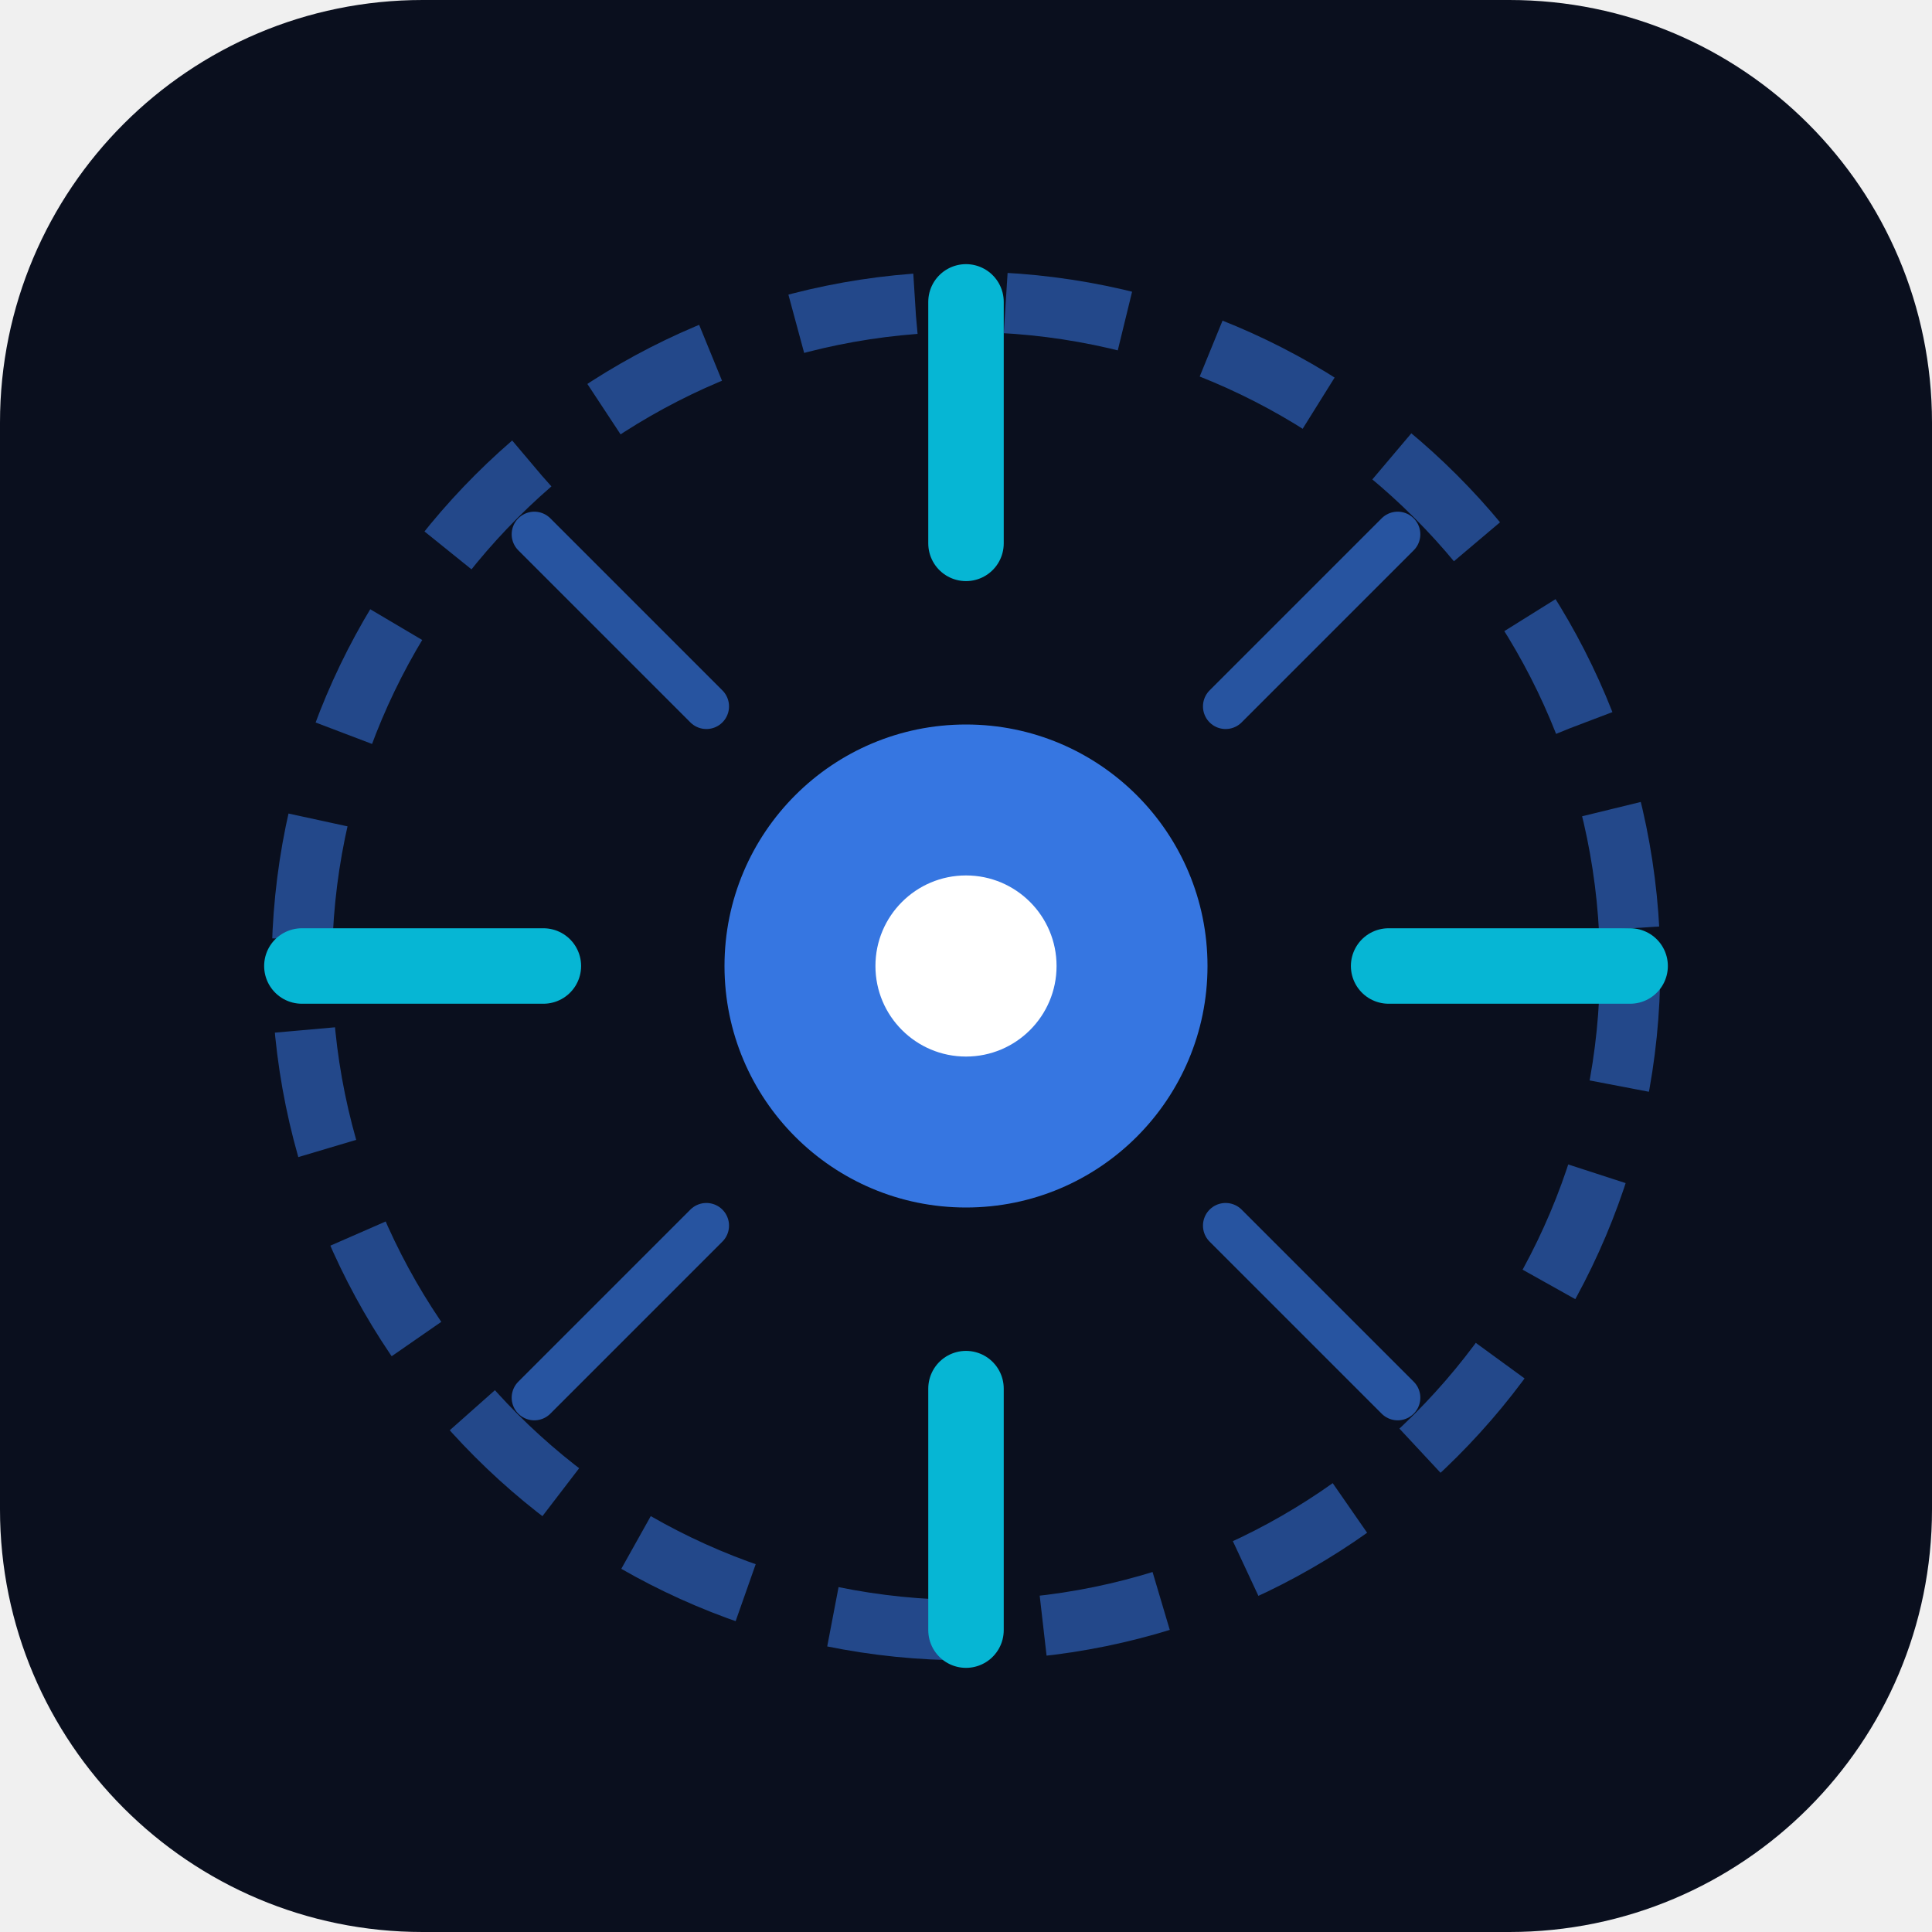
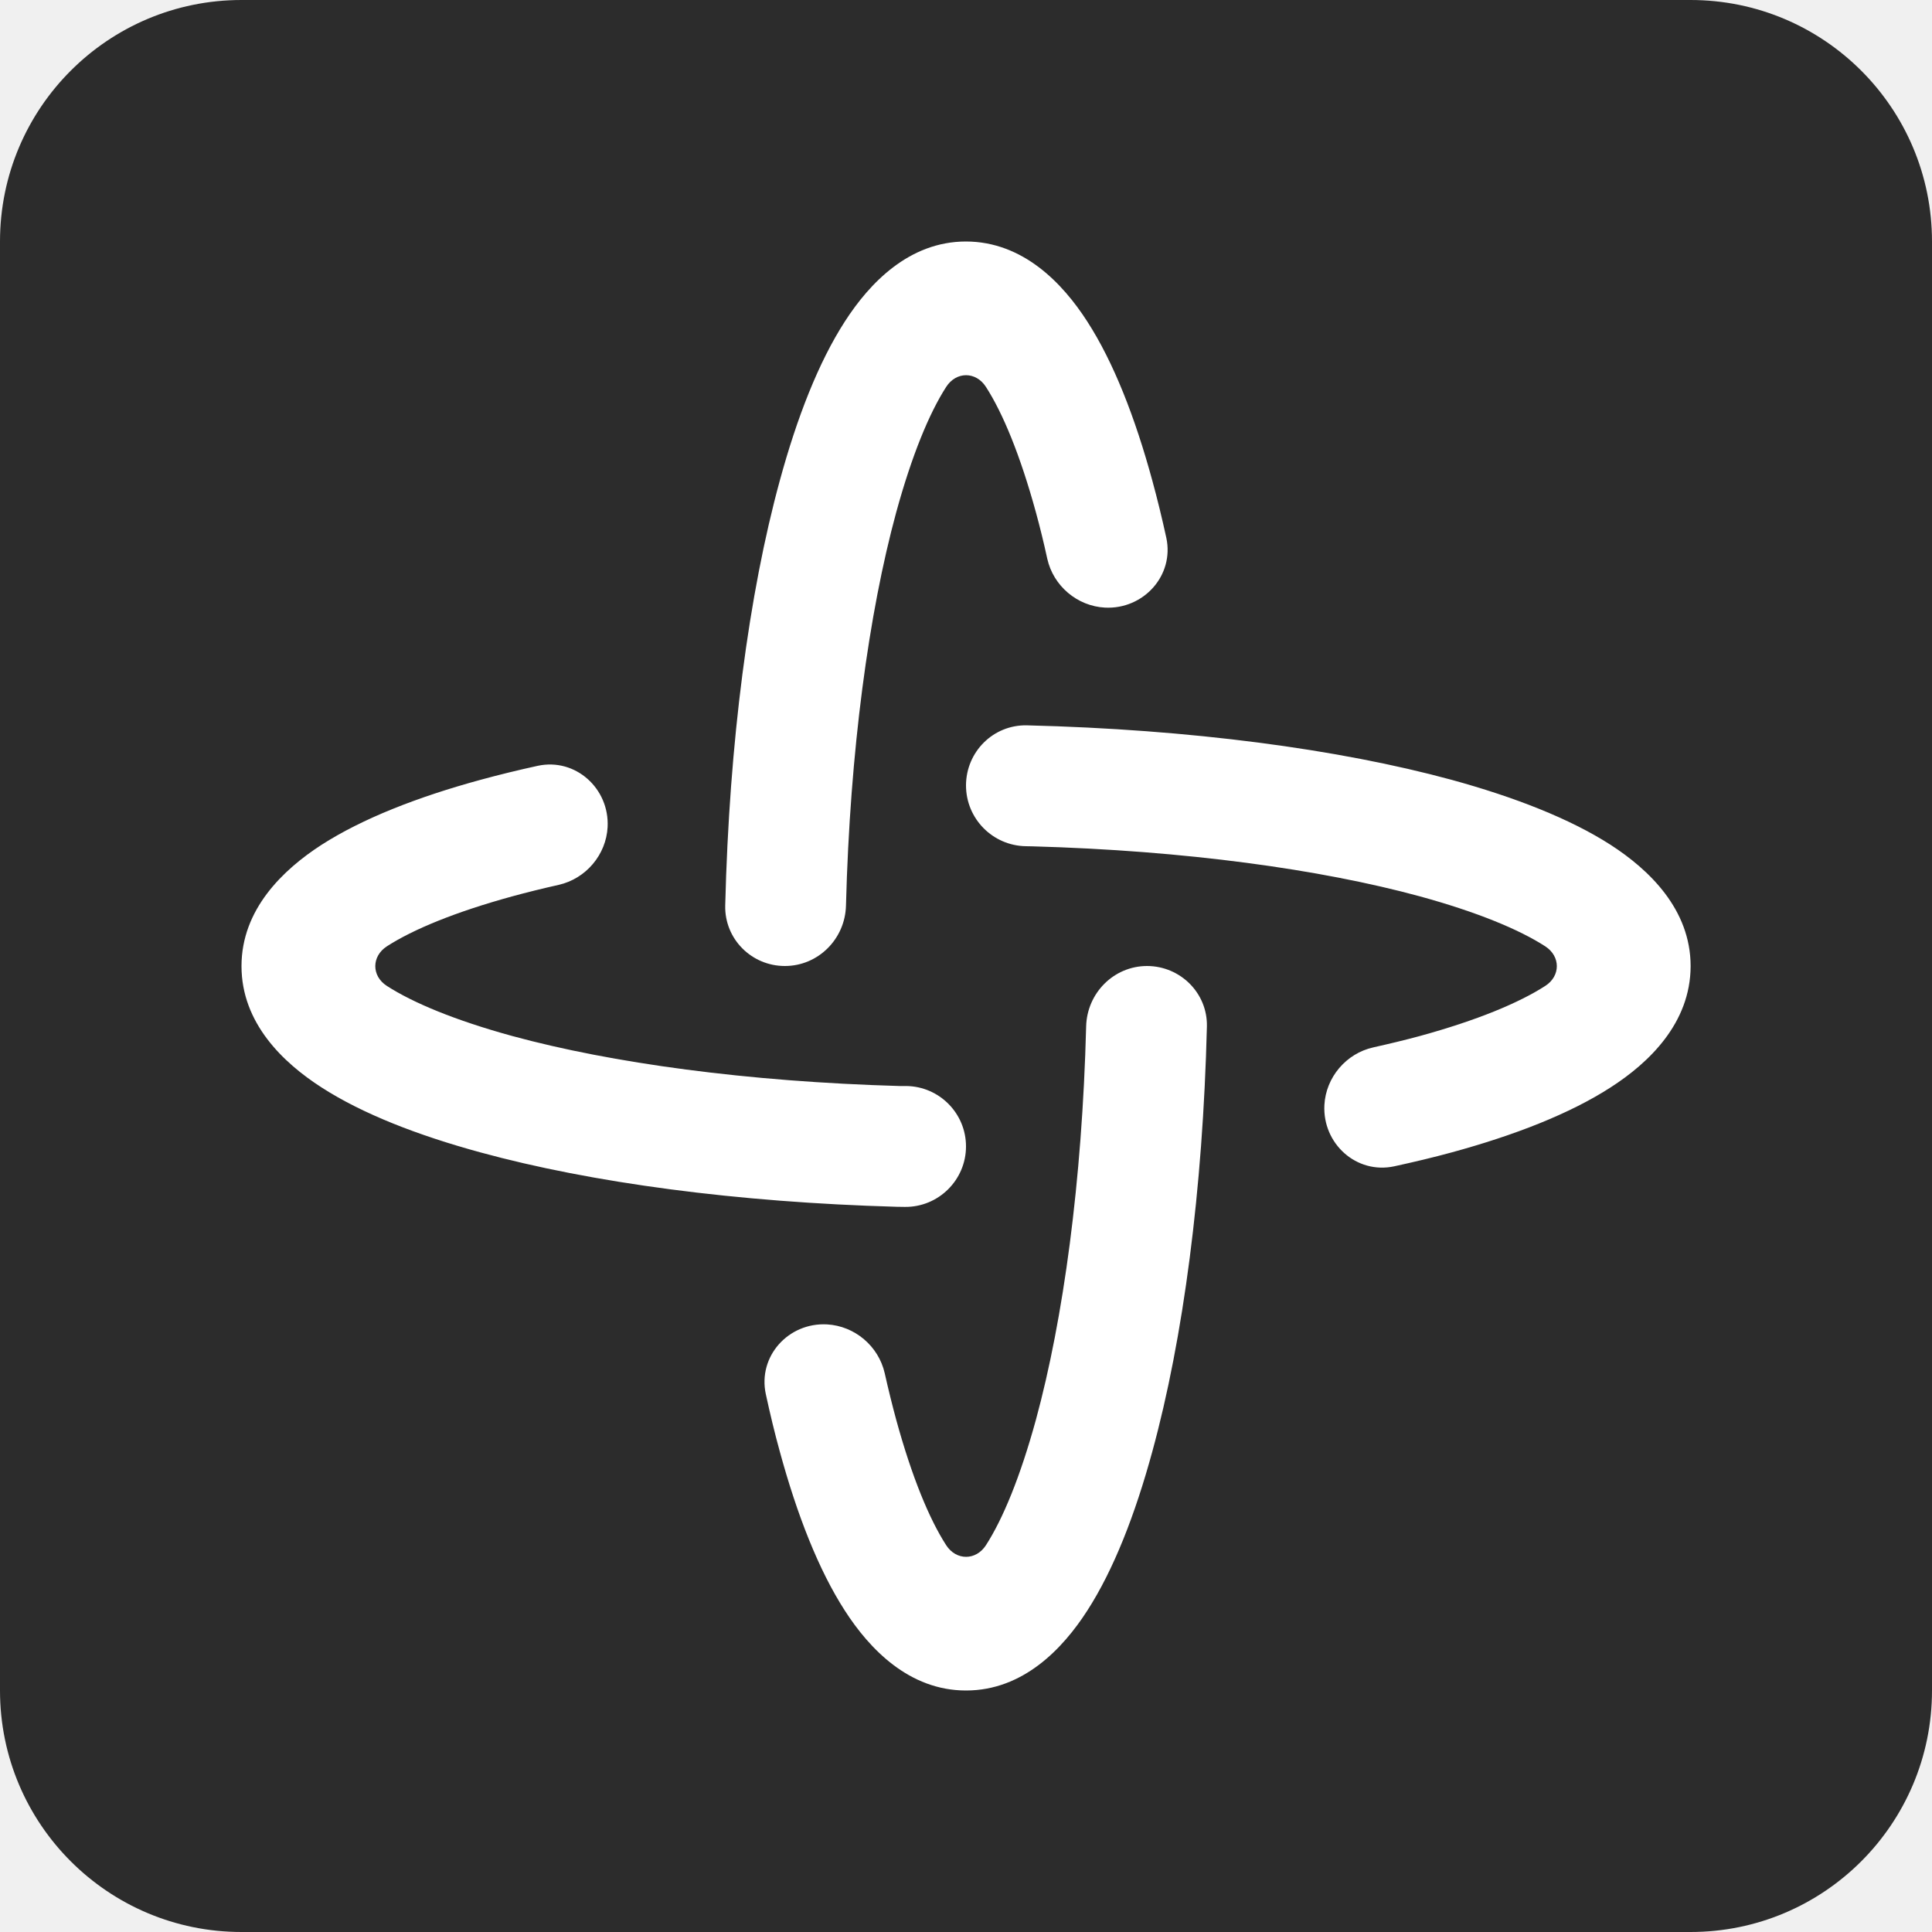
- <svg xmlns="http://www.w3.org/2000/svg" viewBox="0 0 64 64" fill="none">
-   <rect width="64" height="64" rx="14" fill="#0A0F1E" />
-   <circle cx="32" cy="32" r="22" stroke="#3B82F6" stroke-width="2" stroke-dasharray="4 3" opacity="0.5" />
-   <circle cx="32" cy="32" r="8" fill="#3B82F6" opacity="0.9" />
-   <path d="M32 10v8M32 46v8M10 32h8M46 32h8" stroke="#06B6D4" stroke-width="2.5" stroke-linecap="round" />
-   <path d="M17.7 17.7l5.7 5.7M40.6 40.6l5.7 5.7M17.7 46.3l5.7-5.7M40.6 23.4l5.7-5.7" stroke="#3B82F6" stroke-width="1.5" stroke-linecap="round" opacity="0.6" />
-   <circle cx="32" cy="32" r="3" fill="white" />
+ <svg xmlns="http://www.w3.org/2000/svg" width="16" height="16" viewBox="0 0 16 16" fill="none">
+   <path d="M0 2C0 0.895 0.895 0 2 0H14C15.105 0 16 0.895 16 2V14C16 15.105 15.105 16 14 16H2C0.895 16 0 15.105 0 14V2Z" fill="#2C2C2C" />
+   <path d="M9.5 8C9.776 8.001 10.001 8.225 9.995 8.5C9.962 9.855 9.799 11.086 9.543 12.021C9.401 12.542 9.223 13 9.004 13.339C8.8 13.656 8.472 14 8 14C7.529 14 7.201 13.656 6.997 13.339C6.778 13 6.6 12.542 6.458 12.021C6.416 11.87 6.378 11.711 6.342 11.545C6.275 11.232 6.529 10.951 6.849 10.968C7.079 10.981 7.276 11.148 7.327 11.373C7.357 11.507 7.389 11.636 7.422 11.758C7.552 12.232 7.696 12.58 7.836 12.797C7.919 12.925 8.082 12.925 8.165 12.797C8.305 12.58 8.449 12.232 8.579 11.758C8.806 10.924 8.962 9.784 8.995 8.5C9.002 8.224 9.224 8 9.5 8ZM4.454 6.342C4.766 6.275 5.048 6.53 5.032 6.849C5.02 7.079 4.852 7.277 4.627 7.328C4.493 7.358 4.364 7.39 4.243 7.423C3.769 7.553 3.421 7.697 3.204 7.837C3.076 7.92 3.076 8.083 3.204 8.165C3.421 8.305 3.769 8.45 4.243 8.58C5.066 8.804 6.187 8.958 7.451 8.994H7.507C7.78 8.998 8 9.221 8 9.494C8 9.772 7.772 9.998 7.494 9.995L7.425 9.994C6.101 9.957 4.898 9.795 3.98 9.544C3.459 9.402 3.001 9.224 2.662 9.005C2.345 8.801 2 8.473 2 8.001C2 7.53 2.345 7.202 2.662 6.997C3.001 6.779 3.459 6.6 3.98 6.458C4.13 6.417 4.289 6.378 4.454 6.342ZM8.504 6.007C9.857 6.04 11.087 6.204 12.021 6.458C12.542 6.601 13 6.779 13.339 6.997C13.656 7.202 14.001 7.53 14.001 8.001C14 8.473 13.656 8.801 13.339 9.005C13 9.224 12.542 9.402 12.021 9.544C11.871 9.585 11.711 9.623 11.546 9.659C11.233 9.726 10.952 9.471 10.968 9.152C10.98 8.922 11.148 8.724 11.373 8.674C11.507 8.644 11.636 8.613 11.758 8.58C12.232 8.45 12.58 8.305 12.797 8.165C12.925 8.083 12.925 7.92 12.797 7.837C12.58 7.697 12.232 7.553 11.758 7.423C10.935 7.199 9.814 7.044 8.55 7.009L8.497 7.008C8.221 7.004 8 6.78 8 6.504C8.001 6.226 8.226 6.001 8.504 6.007ZM8 2C8.472 2.001 8.8 2.345 9.004 2.662C9.223 3.001 9.401 3.459 9.543 3.98C9.584 4.13 9.623 4.289 9.659 4.454C9.726 4.766 9.47 5.048 9.151 5.032C8.921 5.02 8.723 4.852 8.673 4.627C8.644 4.493 8.612 4.364 8.579 4.243C8.449 3.769 8.305 3.421 8.165 3.204C8.082 3.075 7.919 3.075 7.836 3.204C7.696 3.421 7.552 3.769 7.422 4.243C7.195 5.077 7.039 6.216 7.006 7.5C6.999 7.776 6.776 8 6.5 8C6.224 8 6 7.776 6.006 7.5C6.039 6.146 6.202 4.915 6.458 3.98C6.6 3.459 6.778 3.001 6.997 2.662C7.201 2.345 7.529 2 8 2Z" fill="white" />
</svg>
